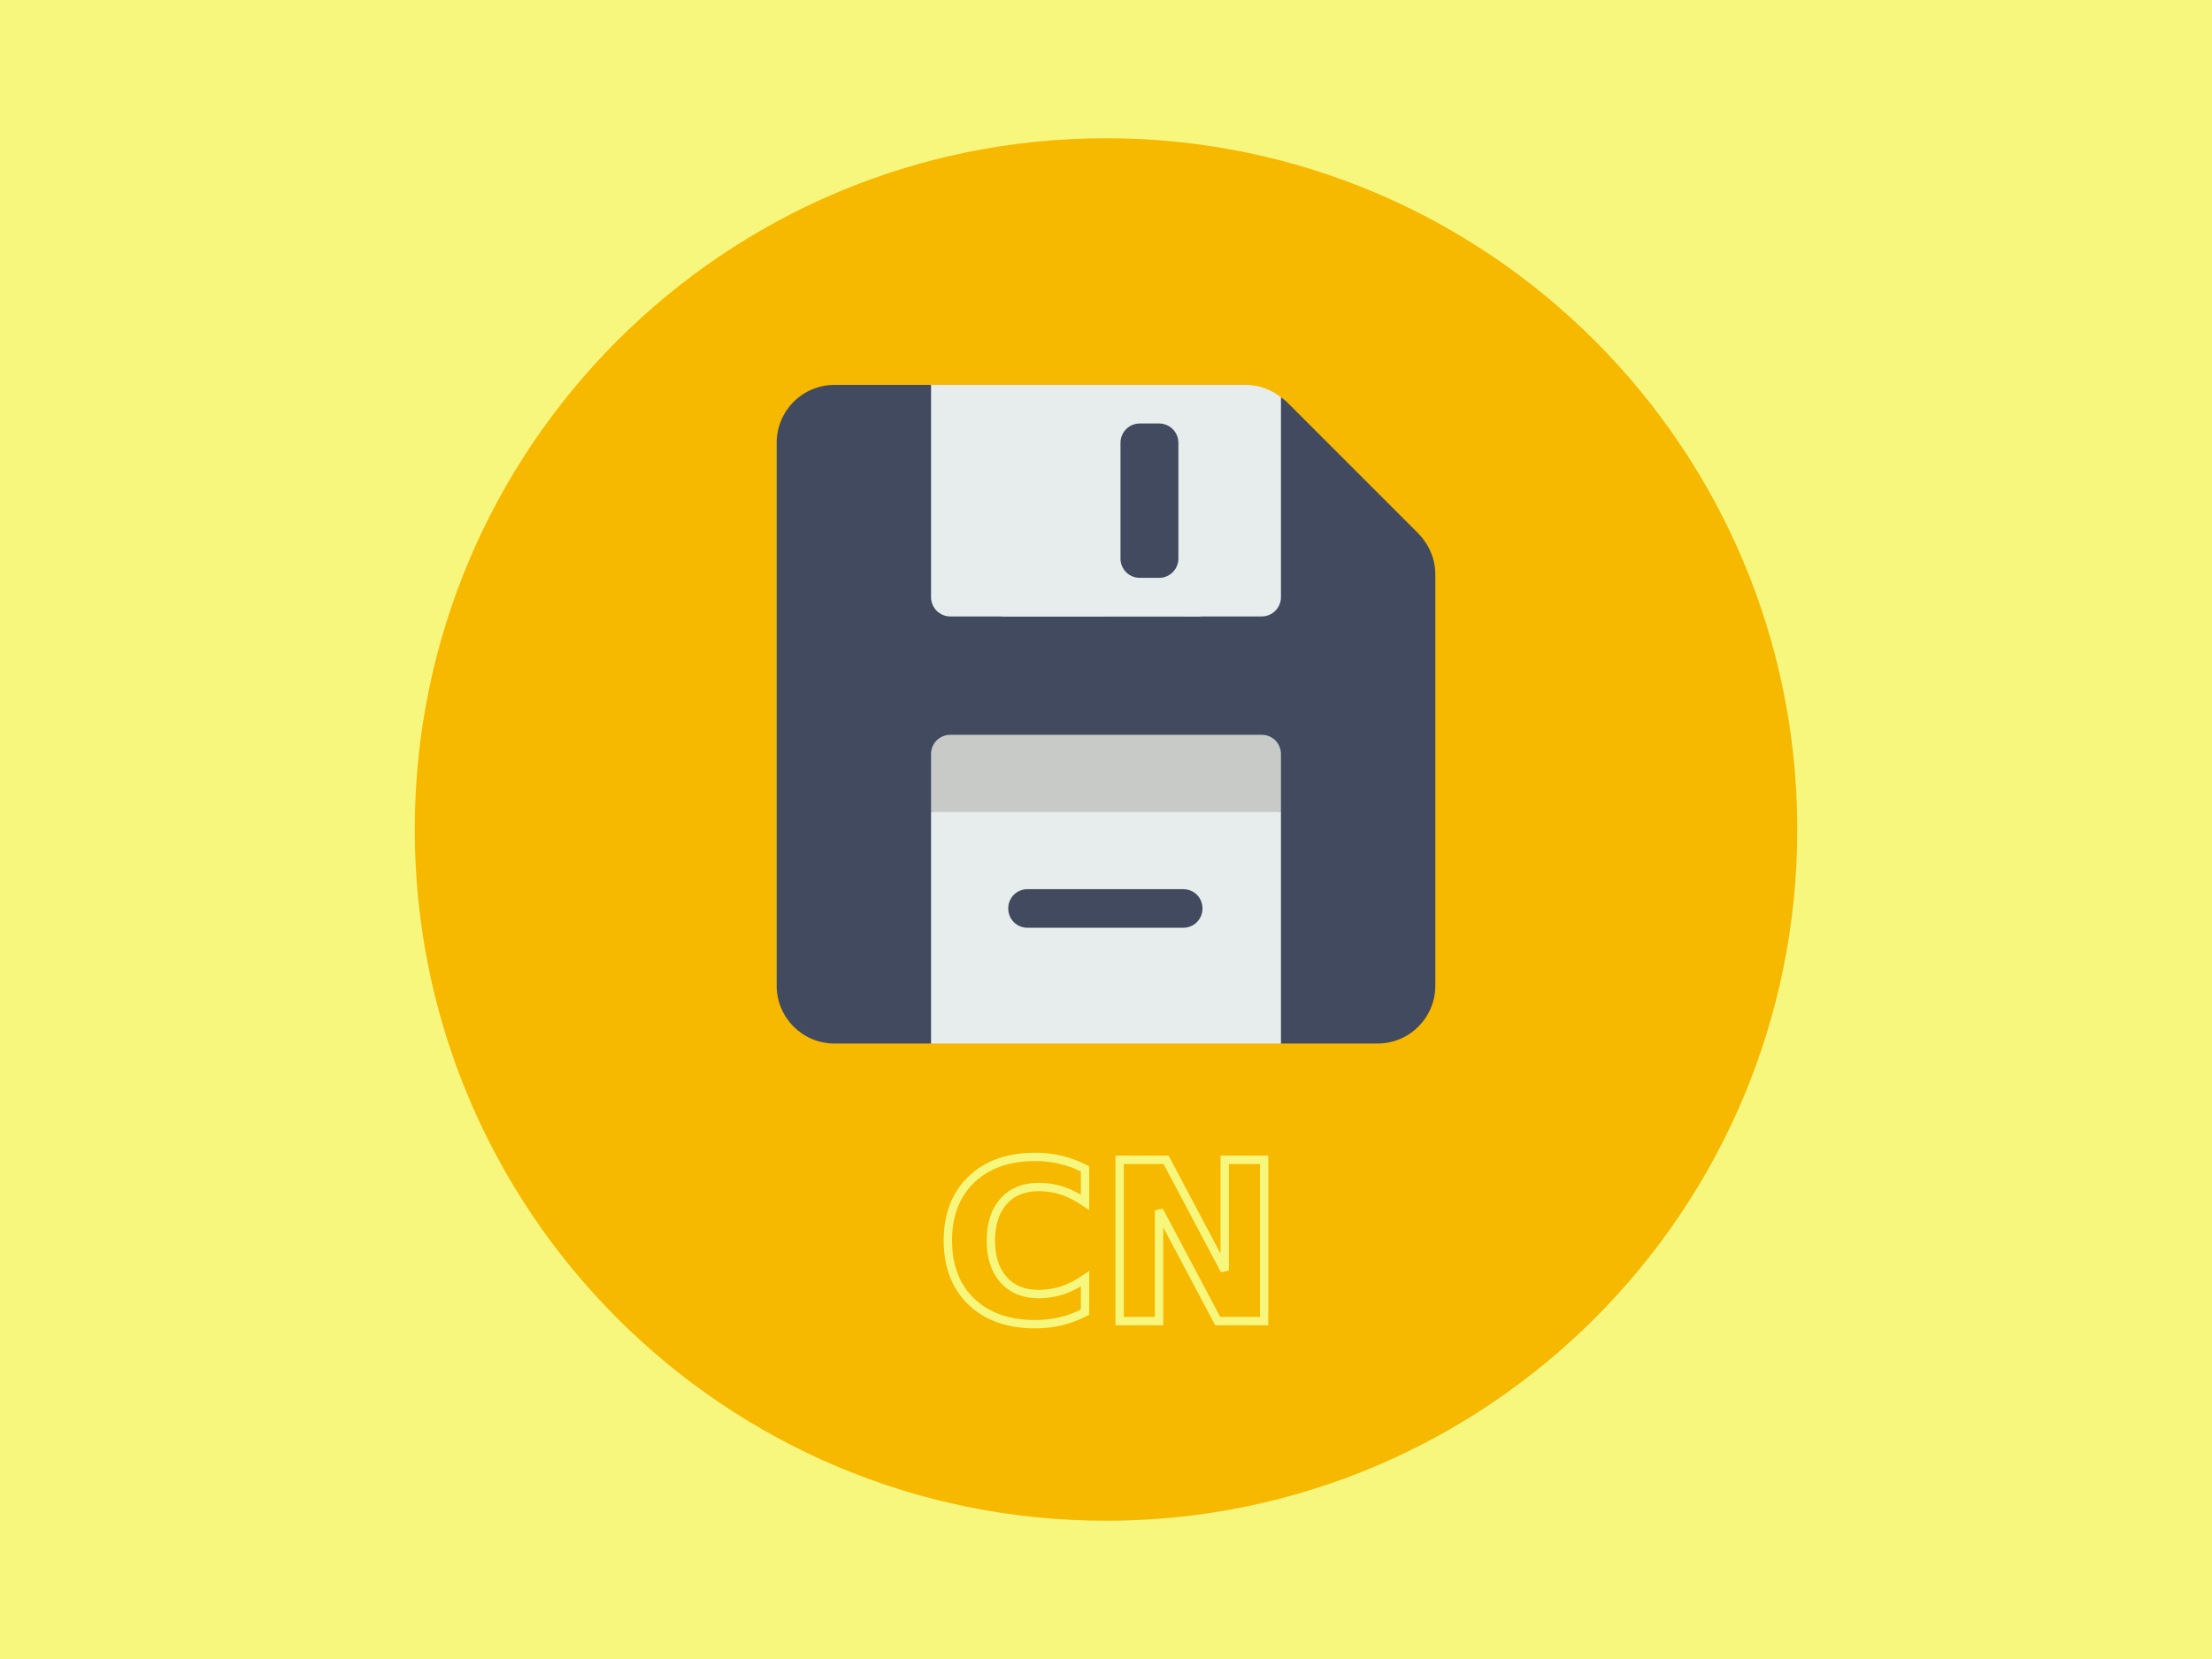
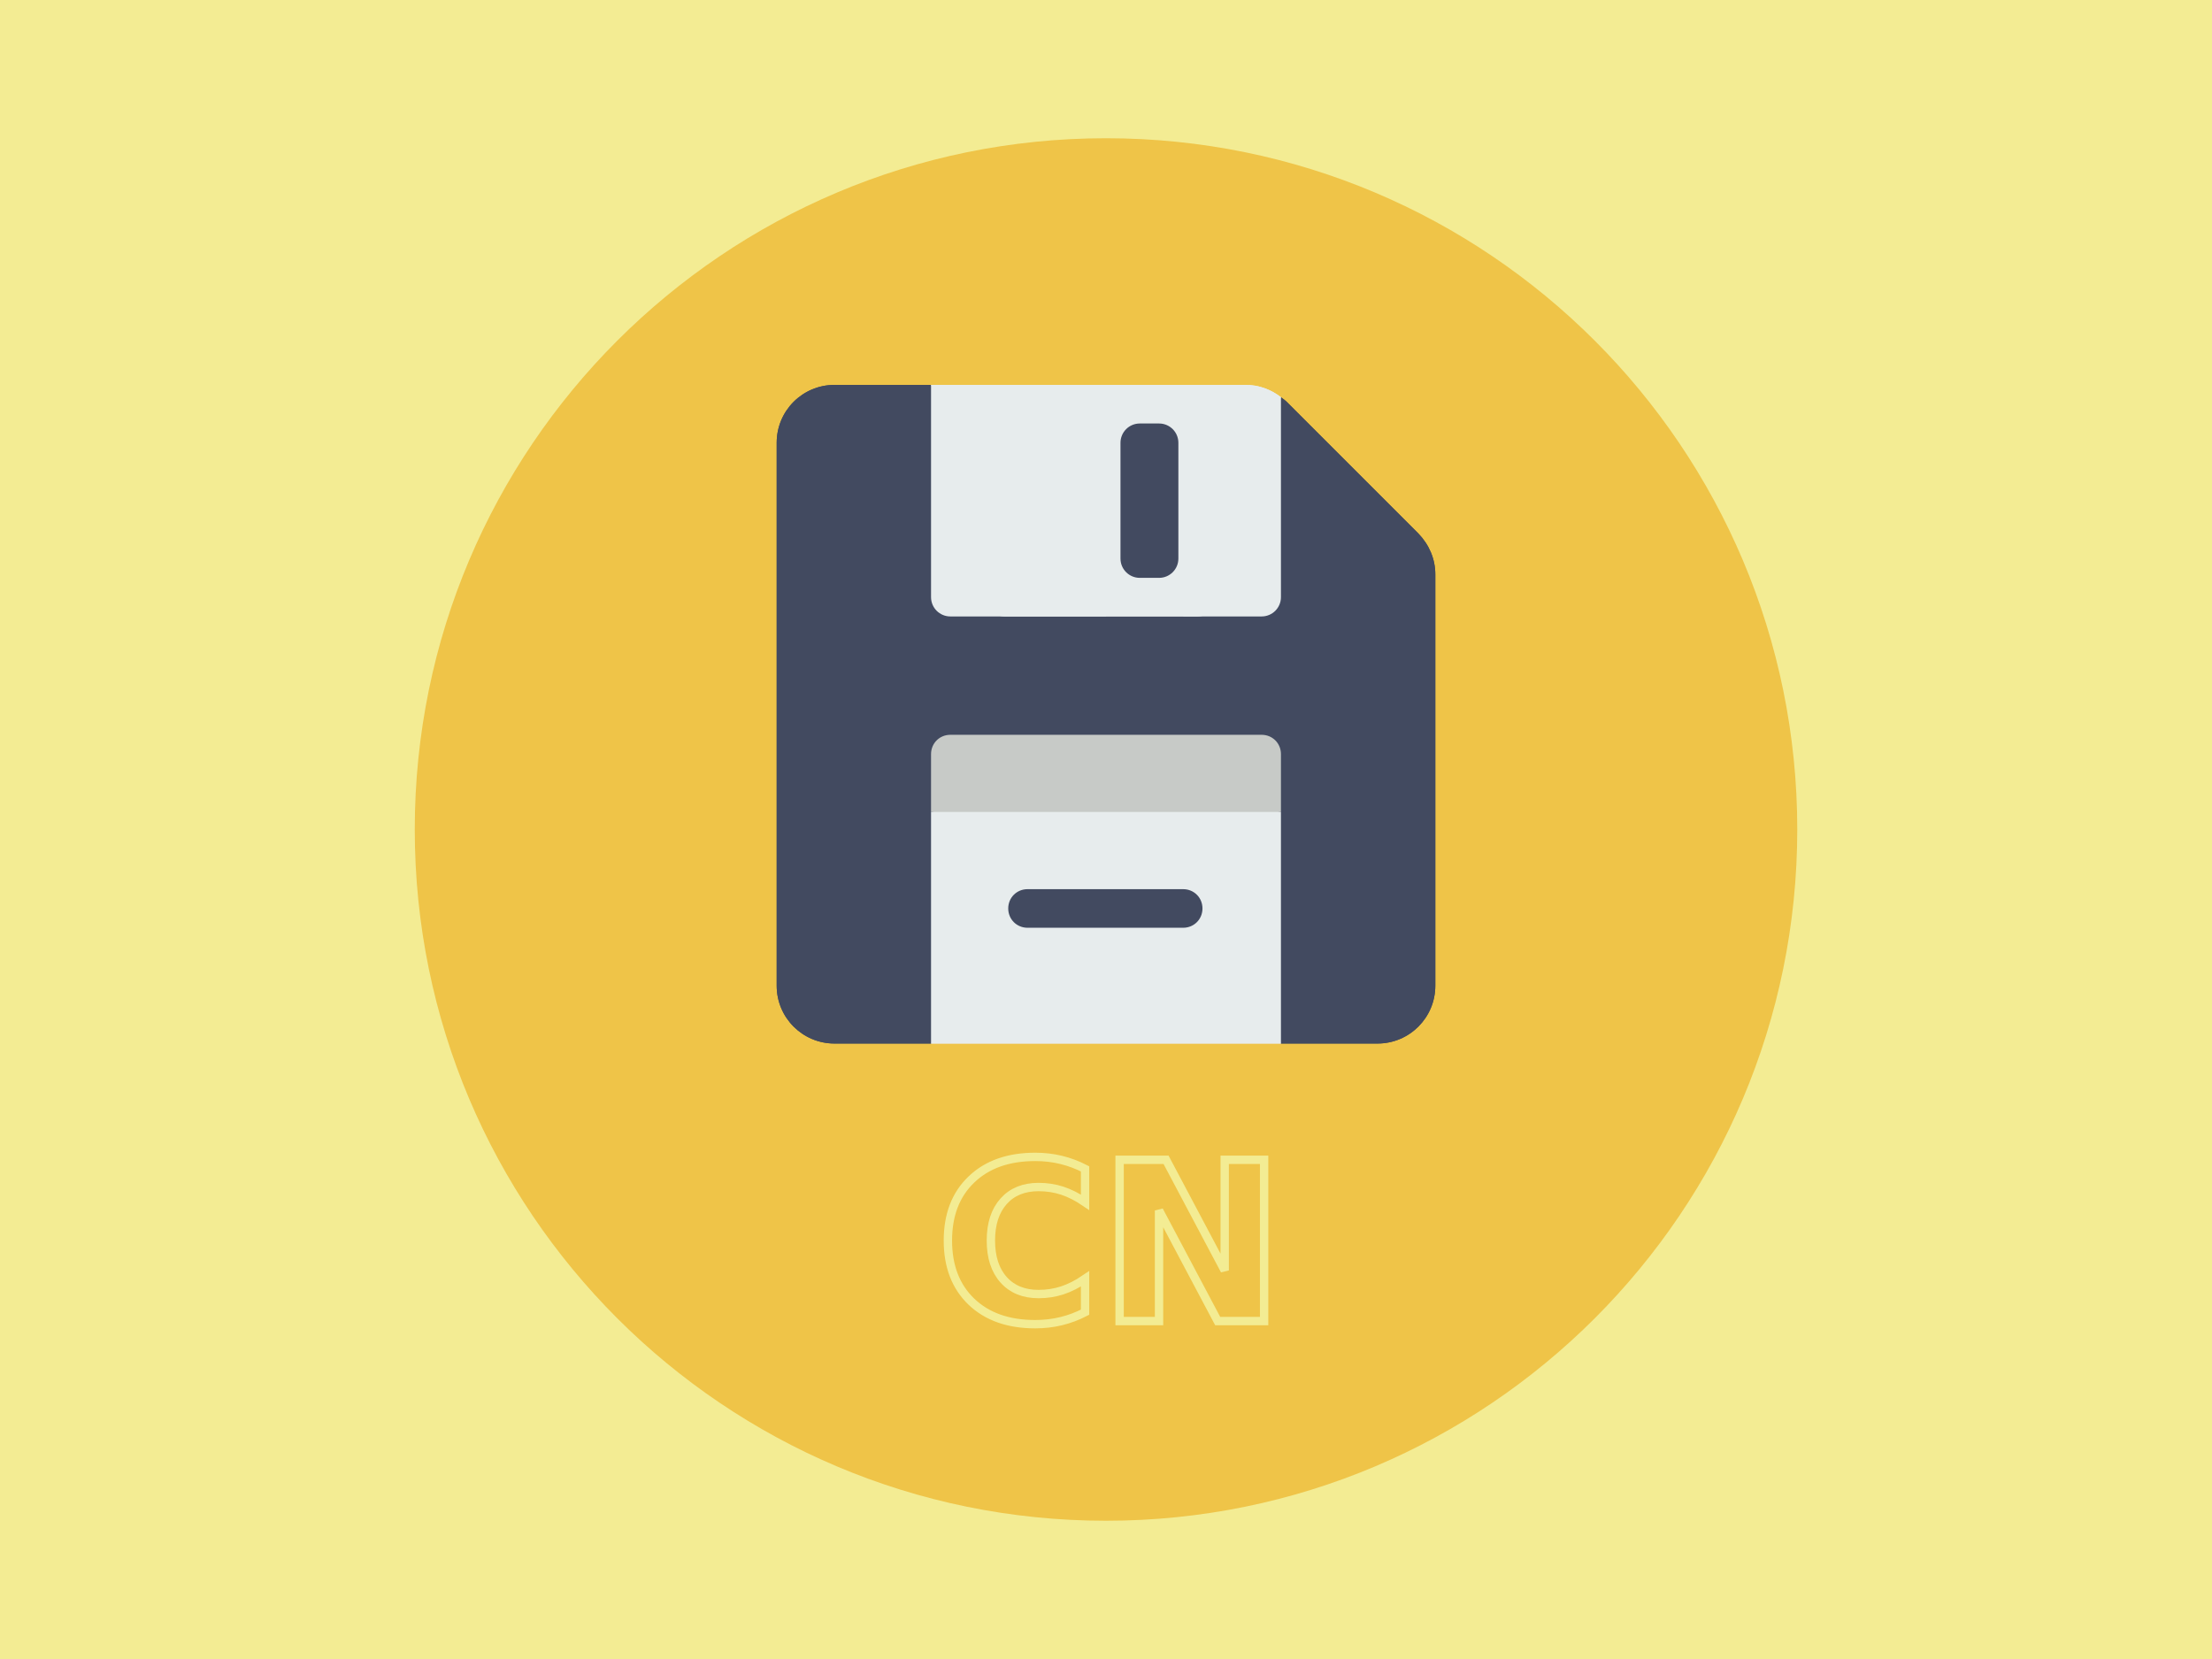
<svg xmlns="http://www.w3.org/2000/svg" width="400" height="300" viewBox="0 0 105.833 79.375" version="1.1" id="svg8">
  <defs id="defs2" />
  <g id="layer1" transform="translate(0,-217.625)">
    <g id="g7987" transform="matrix(0.5120031,0,0,0.5120031,37.78472,237.857)">
      <g id="g7919">
        <polygon id="polygon7893" points="51,58 51,3 41,3 41,9 18,9 18,3 7,3 7,58 " style="fill:#ffd42a;fill-opacity:1" />
        <rect id="rect7895" height="9" width="23" style="fill:#a1c8ec" x="18" y="0" />
        <polygon id="polygon7897" points="47,54 47,7 41,7 41,9 18,9 18,7 11,7 11,54 " style="fill:#ffffff" />
        <path id="path7899" d="M 37,5 H 22 C 21.447,5 21,4.553 21,4 21,3.447 21.447,3 22,3 h 15 c 0.553,0 1,0.447 1,1 0,0.553 -0.447,1 -1,1 z" style="fill:#3e465b" />
        <circle id="circle7901" r="3.5" cy="17.5" cx="19.5" style="fill:#c27c62;fill-opacity:1" />
        <circle id="circle7903" r="3.5" cy="30.5" cx="19.5" style="fill:#c27c62;fill-opacity:1" />
        <circle id="circle7905" r="3.5" cy="43.5" cx="19.5" style="fill:#c27c62;fill-opacity:1" />
        <path id="path7907" d="M 42,17 H 27 c -0.553,0 -1,-0.447 -1,-1 0,-0.553 0.447,-1 1,-1 h 15 c 0.553,0 1,0.447 1,1 0,0.553 -0.447,1 -1,1 z" style="fill:#839594" />
        <path id="path7909" d="M 42,21 H 27 c -0.553,0 -1,-0.447 -1,-1 0,-0.553 0.447,-1 1,-1 h 15 c 0.553,0 1,0.447 1,1 0,0.553 -0.447,1 -1,1 z" style="fill:#839594" />
        <path id="path7911" d="M 42,30 H 27 c -0.553,0 -1,-0.447 -1,-1 0,-0.553 0.447,-1 1,-1 h 15 c 0.553,0 1,0.447 1,1 0,0.553 -0.447,1 -1,1 z" style="fill:#839594" />
        <path id="path7913" d="M 42,34 H 27 c -0.553,0 -1,-0.447 -1,-1 0,-0.553 0.447,-1 1,-1 h 15 c 0.553,0 1,0.447 1,1 0,0.553 -0.447,1 -1,1 z" style="fill:#839594" />
        <path id="path7915" d="M 42,43 H 27 c -0.553,0 -1,-0.447 -1,-1 0,-0.553 0.447,-1 1,-1 h 15 c 0.553,0 1,0.447 1,1 0,0.553 -0.447,1 -1,1 z" style="fill:#839594" />
        <path id="path7917" d="M 42,47 H 27 c -0.553,0 -1,-0.447 -1,-1 0,-0.553 0.447,-1 1,-1 h 15 c 0.553,0 1,0.447 1,1 0,0.553 -0.447,1 -1,1 z" style="fill:#839594" />
      </g>
      <g id="g7921" />
      <g id="g7923" />
      <g id="g7925" />
      <g id="g7927" />
      <g id="g7929" />
      <g id="g7931" />
      <g id="g7933" />
      <g id="g7935" />
      <g id="g7937" />
      <g id="g7939" />
      <g id="g7941" />
      <g id="g7943" />
      <g id="g7945" />
      <g id="g7947" />
      <g id="g7949" />
    </g>
-     <rect style="fill:#f7f77e;fill-opacity:1;stroke-width:0.25" id="rect4583" width="105.833" height="79.375" x="0" y="217.625" />
-     <circle style="fill:#f7b800;fill-opacity:1;stroke-width:0.187" id="path3774" cx="52.917" cy="257.312" r="33.073" />
-     <g transform="translate(22.94142,-5.258789e-6)" id="layer1-3" style="fill:none;stroke:#f7f77e;stroke-opacity:1">
-       <g aria-label="CN" style="font-style:normal;font-variant:normal;font-weight:bold;font-stretch:normal;font-size:10.583px;line-height:1.25;font-family:sans-serif;-inkscape-font-specification:'sans-serif Bold';letter-spacing:0px;word-spacing:0px;fill:none;fill-opacity:1;stroke:#f7f77e;stroke-width:0.4;stroke-miterlimit:4;stroke-dasharray:none;stroke-opacity:1" id="text4858">
-         <path d="m 28.973,280.407 q -0.548,0.284 -1.142,0.429 -0.594,0.145 -1.24,0.145 -1.928,0 -3.054,-1.075 -1.127,-1.08 -1.127,-2.925 0,-1.85 1.127,-2.925 1.127,-1.08 3.054,-1.08 0.646,0 1.24,0.145 0.594,0.145 1.142,0.429 v 1.597 q -0.553,-0.377 -1.09,-0.553 -0.537,-0.176 -1.132,-0.176 -1.065,0 -1.674,0.682 -0.61,0.682 -0.61,1.881 0,1.194 0.61,1.876 0.61,0.682 1.674,0.682 0.594,0 1.132,-0.176 0.537,-0.176 1.09,-0.553 z" style="font-style:normal;font-variant:normal;font-weight:bold;font-stretch:normal;font-family:sans-serif;-inkscape-font-specification:'sans-serif Bold';fill:none;fill-opacity:1;stroke:#f7f77e;stroke-width:0.4;stroke-miterlimit:4;stroke-dasharray:none;stroke-opacity:1" id="path5235" />
-         <path d="m 30.627,273.116 h 2.222 l 2.806,5.292 v -5.292 h 1.886 v 7.715 h -2.222 l -2.806,-5.292 v 5.292 h -1.886 z" style="font-style:normal;font-variant:normal;font-weight:bold;font-stretch:normal;font-family:sans-serif;-inkscape-font-specification:'sans-serif Bold';fill:none;fill-opacity:1;stroke:#f7f77e;stroke-width:0.4;stroke-miterlimit:4;stroke-dasharray:none;stroke-opacity:1" id="path5237" />
+     <rect style="fill:#f3ec93;fill-opacity:1;stroke-width:0.25" id="rect4583" width="105.833" height="79.375" x="0" y="217.625" />
+     <circle style="fill:#efc448;fill-opacity:1;stroke-width:0.187" id="path3774" cx="52.917" cy="257.312" r="33.073" />
+     <g transform="translate(24.34168,-5.258789e-6)" id="layer1-3" style="fill:none;stroke:#f3ec93;stroke-opacity:1">
+       <g aria-label="CN" style="font-style:normal;font-variant:normal;font-weight:bold;font-stretch:normal;font-size:10.583px;line-height:1.25;font-family:sans-serif;-inkscape-font-specification:'sans-serif Bold';letter-spacing:0px;word-spacing:0px;fill:none;fill-opacity:1;stroke:#f3ec93;stroke-width:0.4;stroke-miterlimit:4;stroke-dasharray:none;stroke-opacity:1" id="text4858">
+         <path d="m 27.573,280.407 q -0.548,0.284 -1.142,0.429 -0.594,0.145 -1.24,0.145 -1.928,0 -3.054,-1.075 -1.127,-1.08 -1.127,-2.925 0,-1.85 1.127,-2.925 1.127,-1.08 3.054,-1.08 0.646,0 1.24,0.145 0.594,0.145 1.142,0.429 v 1.597 q -0.553,-0.377 -1.09,-0.553 -0.537,-0.176 -1.132,-0.176 -1.065,0 -1.674,0.682 -0.61,0.682 -0.61,1.881 0,1.194 0.61,1.876 0.61,0.682 1.674,0.682 0.594,0 1.132,-0.176 0.537,-0.176 1.09,-0.553 z" style="font-style:normal;font-variant:normal;font-weight:bold;font-stretch:normal;font-family:sans-serif;-inkscape-font-specification:'sans-serif Bold';fill:none;fill-opacity:1;stroke:#f3ec93;stroke-width:0.4;stroke-miterlimit:4;stroke-dasharray:none;stroke-opacity:1" id="path4570" />
+         <path d="m 29.226,273.116 h 2.222 l 2.806,5.292 v -5.292 h 1.886 v 7.715 h -2.222 l -2.806,-5.292 v 5.292 h -1.886 z" style="font-style:normal;font-variant:normal;font-weight:bold;font-stretch:normal;font-family:sans-serif;-inkscape-font-specification:'sans-serif Bold';fill:none;fill-opacity:1;stroke:#f3ec93;stroke-width:0.4;stroke-miterlimit:4;stroke-dasharray:none;stroke-opacity:1" id="path4572" />
      </g>
    </g>
    <g id="g5233" transform="matrix(0.06154797,0,0,0.06154797,37.16047,236.0406)">
      <path style="fill:#424a60;fill-opacity:1" id="path2" d="M 512,147.301 V 467 c 0,24.898 -20.098,45 -45,45 H 392 L 362,467 H 150 l -30,45 H 45 C 20.098,512 0,491.898 0,467 V 45 C 0,20.098 20.098,0 45,0 h 75 l 30,75 H 362 L 392,9.602 c 1.5,1.199 3,2.098 4.5,3.598 L 498.801,115.5 C 507.199,124.199 512,135.301 512,147.301 Z m 0,0" />
      <path style="fill:#e7eced;fill-opacity:1" id="path6" d="M 392,332 V 512 H 120 V 332 l 136,-30 z m 0,0" />
      <path style="fill:#e7eced;fill-opacity:1" id="path14" d="m 120,0 v 165 c 0,8.289 6.711,15 15,15 H 256 L 286,90 256,0 Z m 0,0" />
      <path style="fill:#e7eced;fill-opacity:1" id="path16" d="M 364.578,0 H 316 l -30,90 30,90 h 61 c 8.289,0 15,-6.711 15,-15 V 9.57 C 384.152,3.477 374.668,0 364.578,0 Z m 0,0" />
      <path style="fill:#c7cac7;fill-opacity:1" id="path20" d="m 392,287 v 45 H 120 v -45 c 0,-8.402 6.598,-15 15,-15 h 242 c 8.402,0 15,6.598 15,15 z m 0,0" />
      <path style="fill:#c7cac7;fill-opacity:1" id="path24" d="m 256,0 h 60 v 180 h -60 z m 0,0" />
      <path style="fill:#424a60;fill-opacity:1" id="path26" d="m 331,407 c 0,8.398 -6.598,15 -15,15 H 195 c -8.402,0 -15,-6.602 -15,-15 0,-8.402 6.598,-15 15,-15 h 121 c 8.402,0 15,6.598 15,15 z m 0,0" />
      <path style="fill:#424a60;fill-opacity:1;stroke-width:0.957" id="path24-3" d="m 256,7.5 h 60 V 172.5 h -60 z m 0,0" />
      <path id="path10" d="M 162.264,-2.5463558e-4 V 164.999 c 0,8.279 6.719,15 15,15 h 150.001 c 8.295,0 15,-6.719 15,-15 V -2.5463558e-4 Z M 312.265,135.001 c 0,8.279 -6.706,15 -15,15 h -15 c -8.295,0 -15,-6.719 -15,-15 V 45.001 c 0,-8.279 6.706,-15 15,-15 h 15 c 8.295,0 15,6.719 15,15 z" style="fill:#e7eced;fill-opacity:1;stroke-width:1.714" />
    </g>
+     <g id="g5233-3" transform="matrix(0.06154797,0,0,0.06154797,37.16,236.0404)">
+       <path style="fill:#424a60;fill-opacity:1" id="path2-6" d="M 512,147.301 V 467 c 0,24.898 -20.098,45 -45,45 H 392 L 362,467 H 150 l -30,45 H 45 C 20.098,512 0,491.898 0,467 V 45 C 0,20.098 20.098,0 45,0 h 75 l 30,75 H 362 L 392,9.602 c 1.5,1.199 3,2.098 4.5,3.598 L 498.801,115.5 C 507.199,124.199 512,135.301 512,147.301 Z m 0,0" />
+       <path style="fill:#e7eced;fill-opacity:1" id="path6-7" d="M 392,332 V 512 H 120 V 332 l 136,-30 z m 0,0" />
+       <path style="fill:#e7eced;fill-opacity:1" id="path14-5" d="m 120,0 v 165 c 0,8.289 6.711,15 15,15 H 256 L 286,90 256,0 Z m 0,0" />
+       <path style="fill:#e7eced;fill-opacity:1" id="path16-3" d="M 364.578,0 H 316 l -30,90 30,90 h 61 c 8.289,0 15,-6.711 15,-15 V 9.57 C 384.152,3.477 374.668,0 364.578,0 Z m 0,0" />
+       <path style="fill:#c7cac7;fill-opacity:1" id="path20-5" d="m 392,287 v 45 H 120 v -45 c 0,-8.402 6.598,-15 15,-15 h 242 c 8.402,0 15,6.598 15,15 z m 0,0" />
+       <path style="fill:#c7cac7;fill-opacity:1" id="path24-6" d="m 256,0 h 60 v 180 h -60 z m 0,0" />
+       <path style="fill:#424a60;fill-opacity:1" id="path26-2" d="m 331,407 c 0,8.398 -6.598,15 -15,15 H 195 c -8.402,0 -15,-6.602 -15,-15 0,-8.402 6.598,-15 15,-15 h 121 c 8.402,0 15,6.598 15,15 z m 0,0" />
+       <path style="fill:#424a60;fill-opacity:1;stroke-width:0.957" id="path24-3-9" d="m 256,7.5 h 60 V 172.5 h -60 z m 0,0" />
+       <path id="path10-1" d="M 162.264,-2.5463558e-4 V 164.999 c 0,8.279 6.719,15 15,15 h 150.001 c 8.295,0 15,-6.719 15,-15 V -2.5463558e-4 Z M 312.265,135.001 c 0,8.279 -6.706,15 -15,15 h -15 c -8.295,0 -15,-6.719 -15,-15 V 45.001 c 0,-8.279 6.706,-15 15,-15 h 15 c 8.295,0 15,6.719 15,15 z" style="fill:#e7eced;fill-opacity:1;stroke-width:1.714" />
+     </g>
  </g>
</svg>
